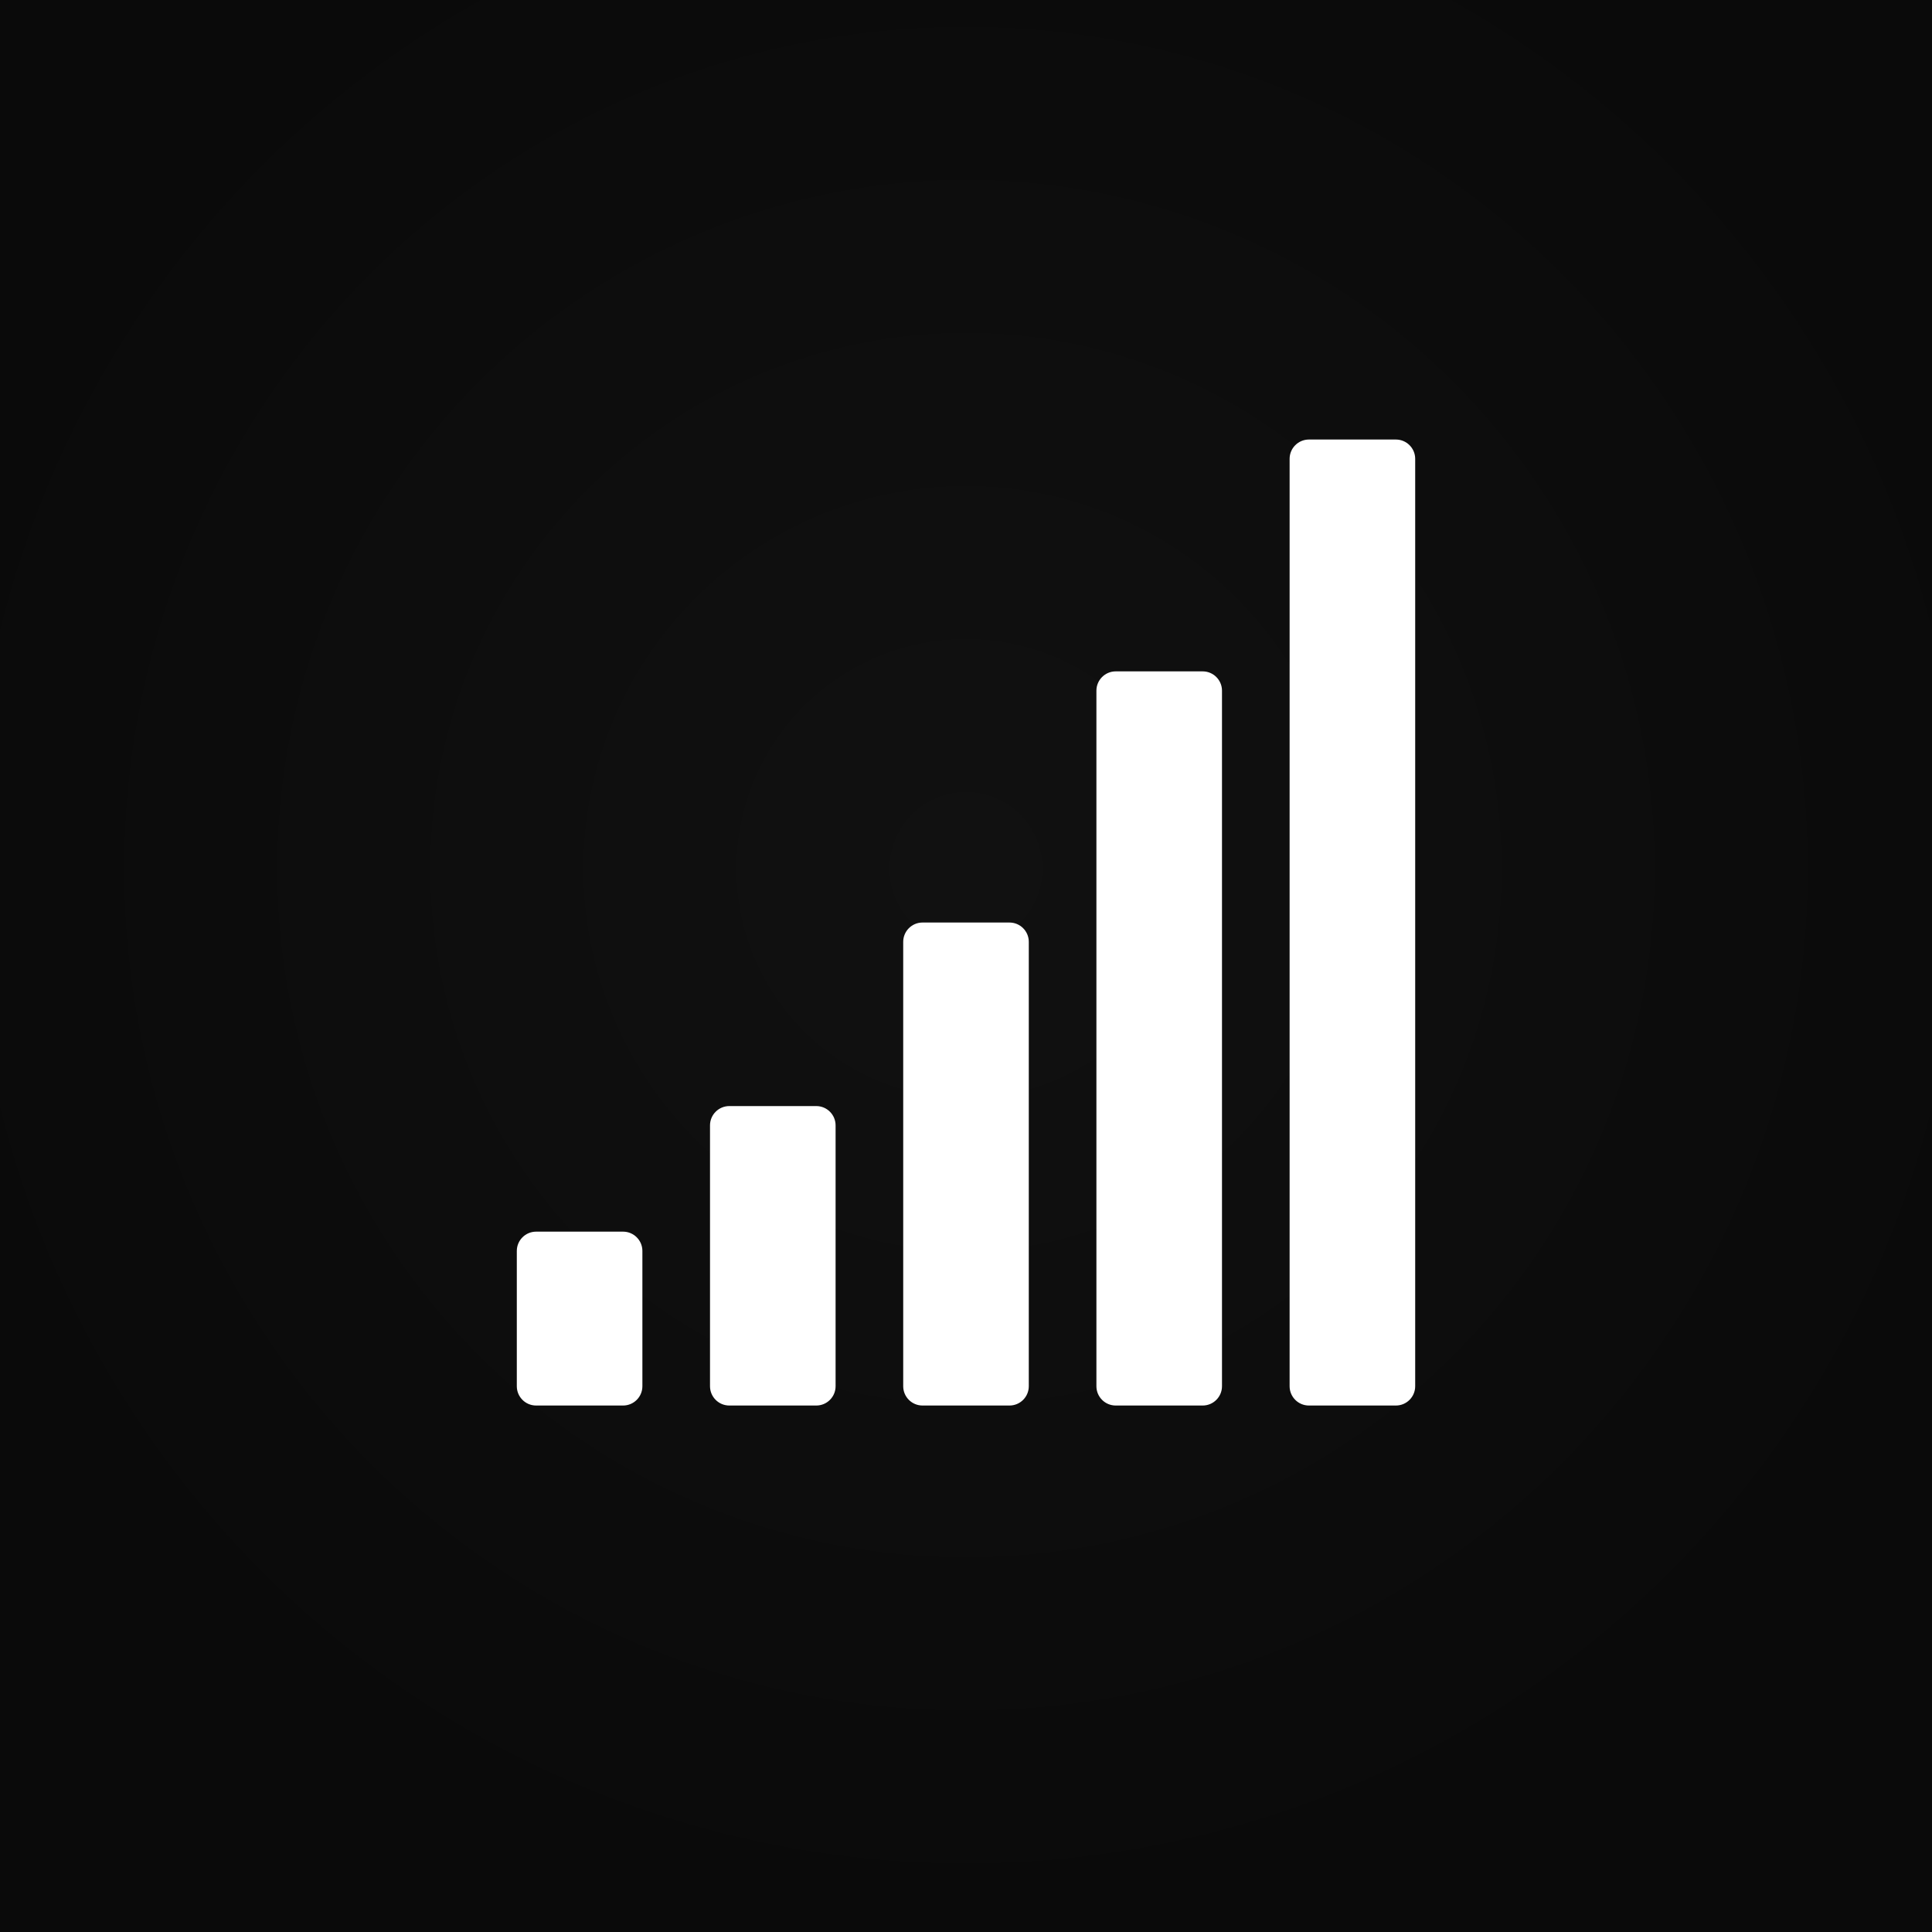
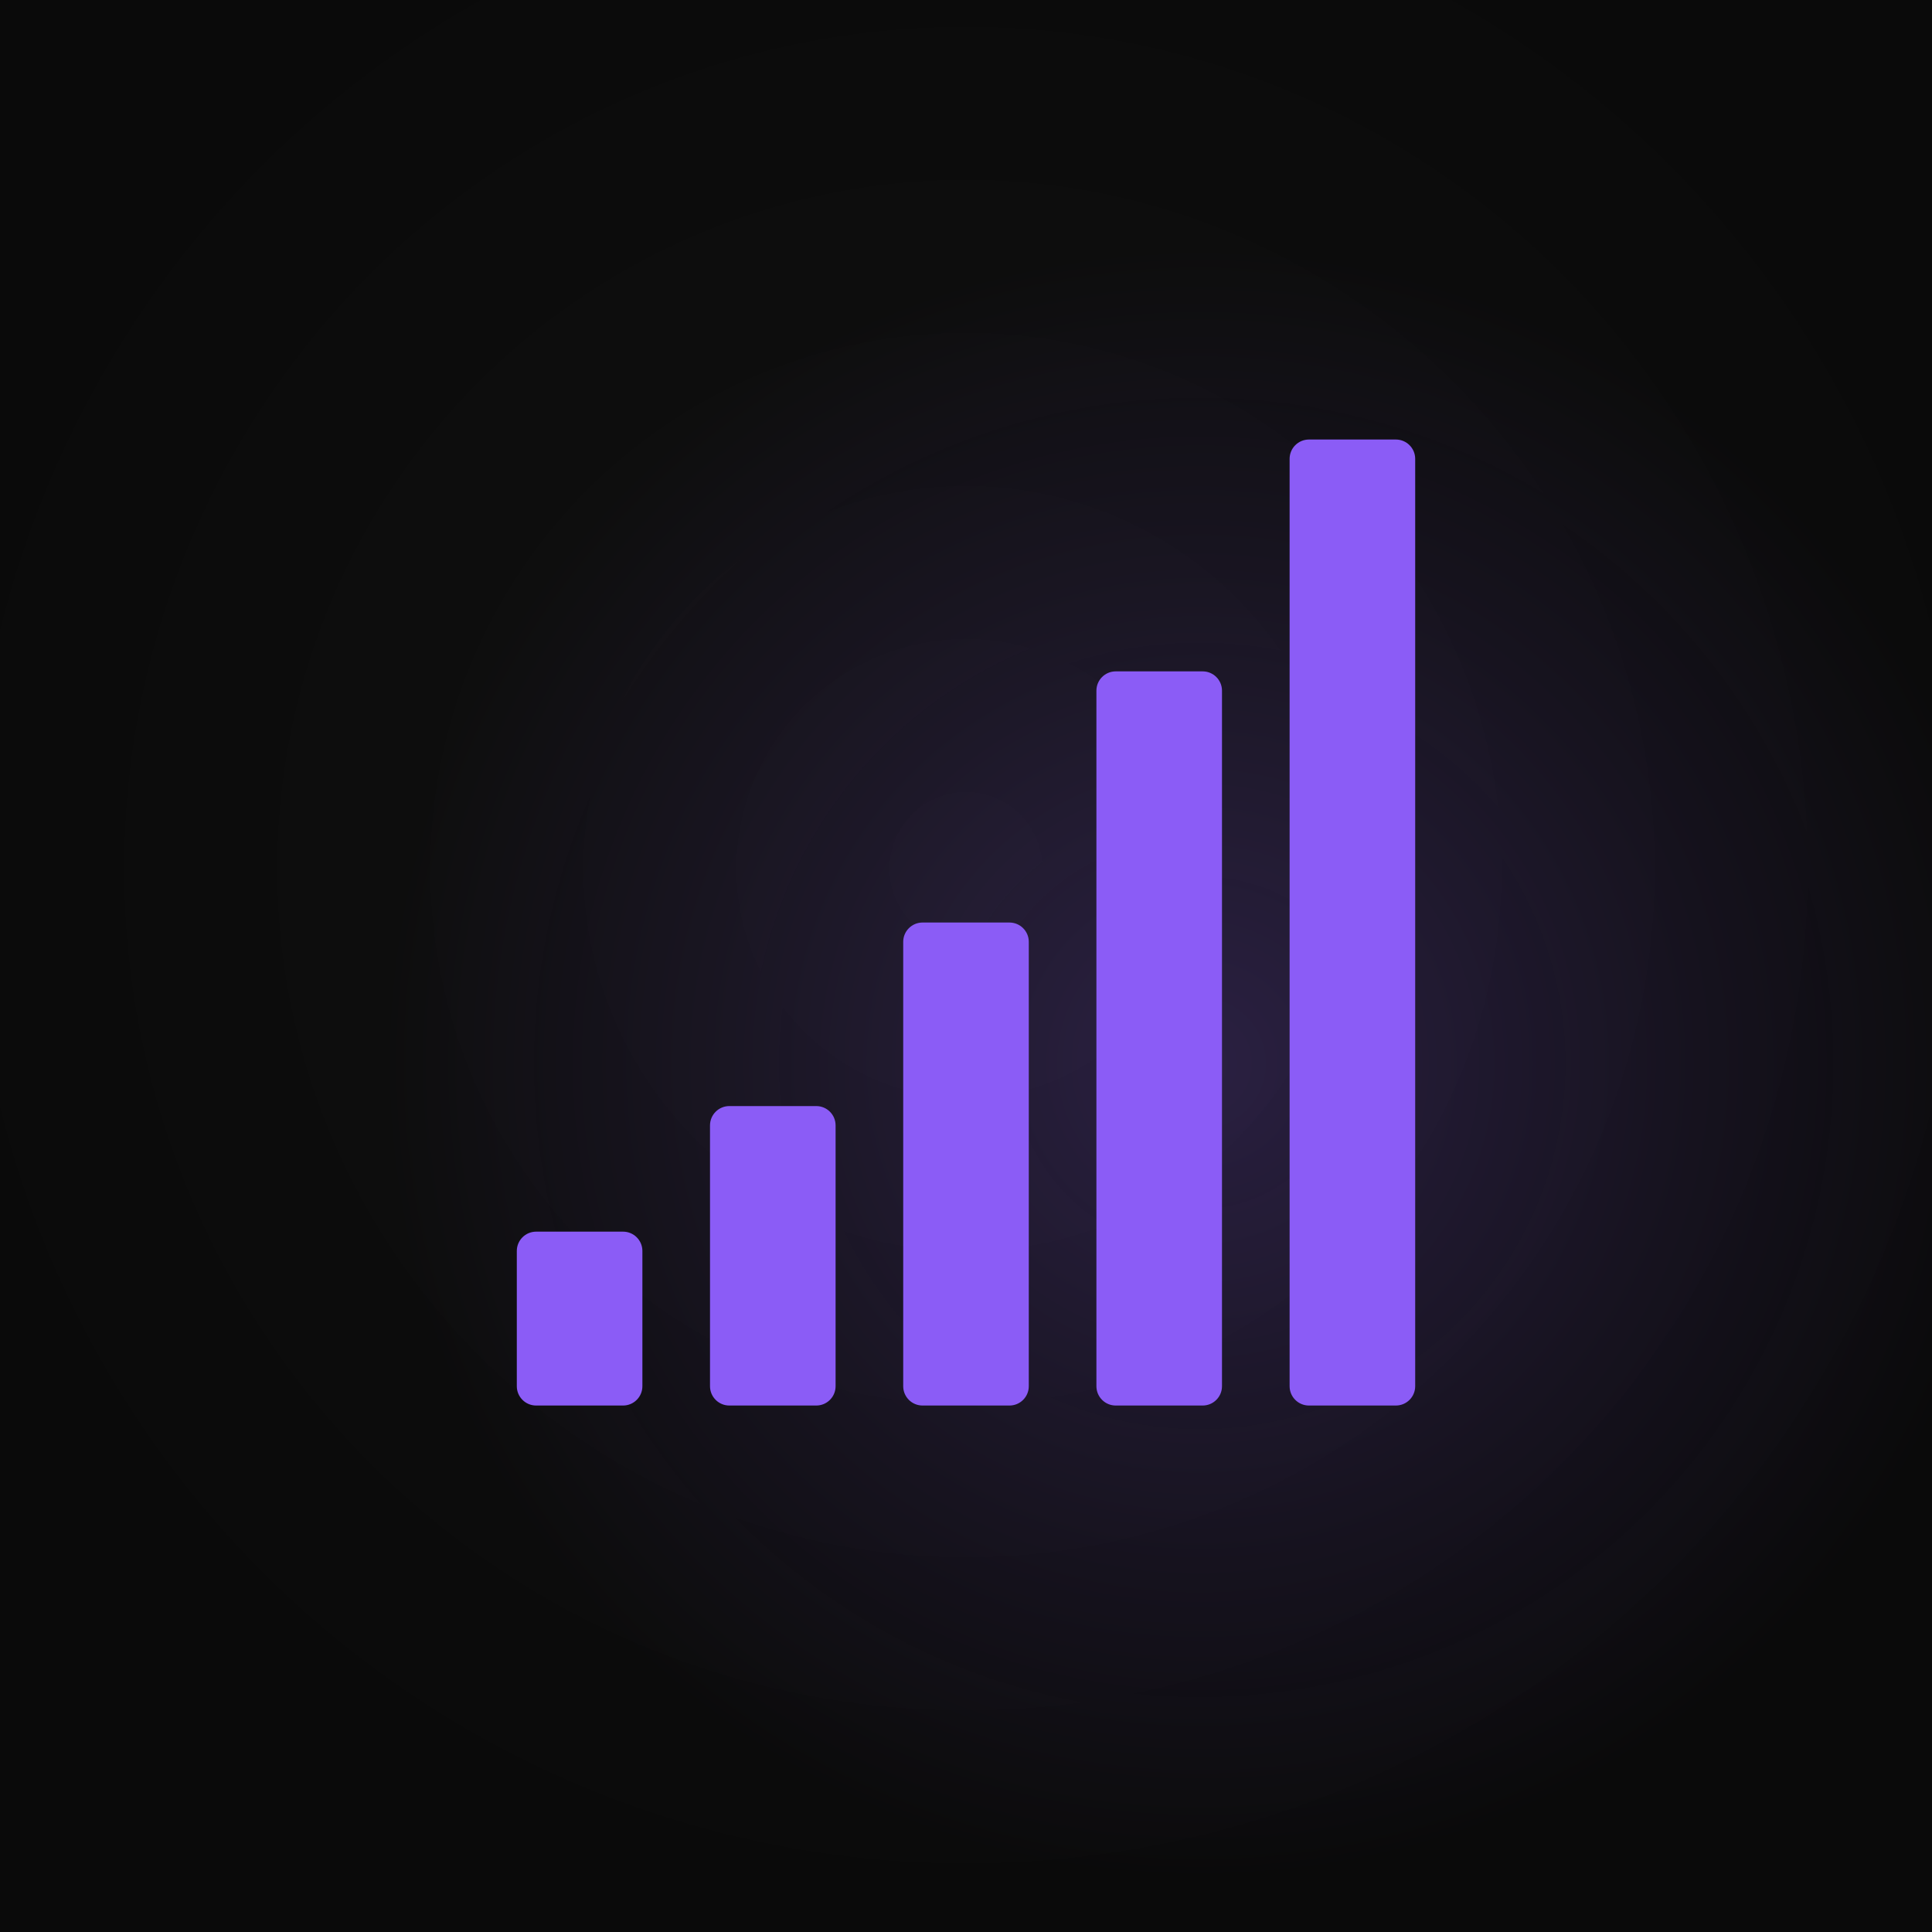
<svg xmlns="http://www.w3.org/2000/svg" viewBox="0 0 400 400" width="400" height="400" role="img" aria-label="TALLY">
  <defs>
    <radialGradient id="bg" cx="50%" cy="45%" r="55%">
      <stop offset="0%" stop-color="#111111" />
      <stop offset="100%" stop-color="#0a0a0a" />
    </radialGradient>
+     <radialGradient id="glow" cx="62%" cy="55%" r="42%">
+       <stop offset="0%" stop-color="#8B5CF6" stop-opacity="0.22" />
+       <stop offset="60%" stop-color="#8B5CF6" stop-opacity="0.08" />
+       <stop offset="100%" stop-color="#8B5CF6" stop-opacity="0" />
+     </radialGradient>
  </defs>
  <rect width="400" height="400" fill="url(#bg)" />
-   <rect x="107" y="255" width="26" height="36" rx="4" fill="white" />
-   <rect x="147" y="229" width="26" height="62" rx="4" fill="white" />
-   <rect x="187" y="191" width="26" height="100" rx="4" fill="white" />
-   <rect x="227" y="139" width="26" height="152" rx="4" fill="white" />
-   <rect x="267" y="91" width="26" height="200" rx="4" fill="white" />
+   <rect width="400" height="400" fill="url(#glow)" />
+   <rect x="107" y="255" width="26" height="36" rx="4" fill="#8B5CF6" />
+   <rect x="147" y="229" width="26" height="62" rx="4" fill="#8B5CF6" />
+   <rect x="187" y="191" width="26" height="100" rx="4" fill="#8B5CF6" />
+   <rect x="227" y="139" width="26" height="152" rx="4" fill="#8B5CF6" />
+   <rect x="267" y="91" width="26" height="200" rx="4" fill="#8B5CF6" />
</svg>
